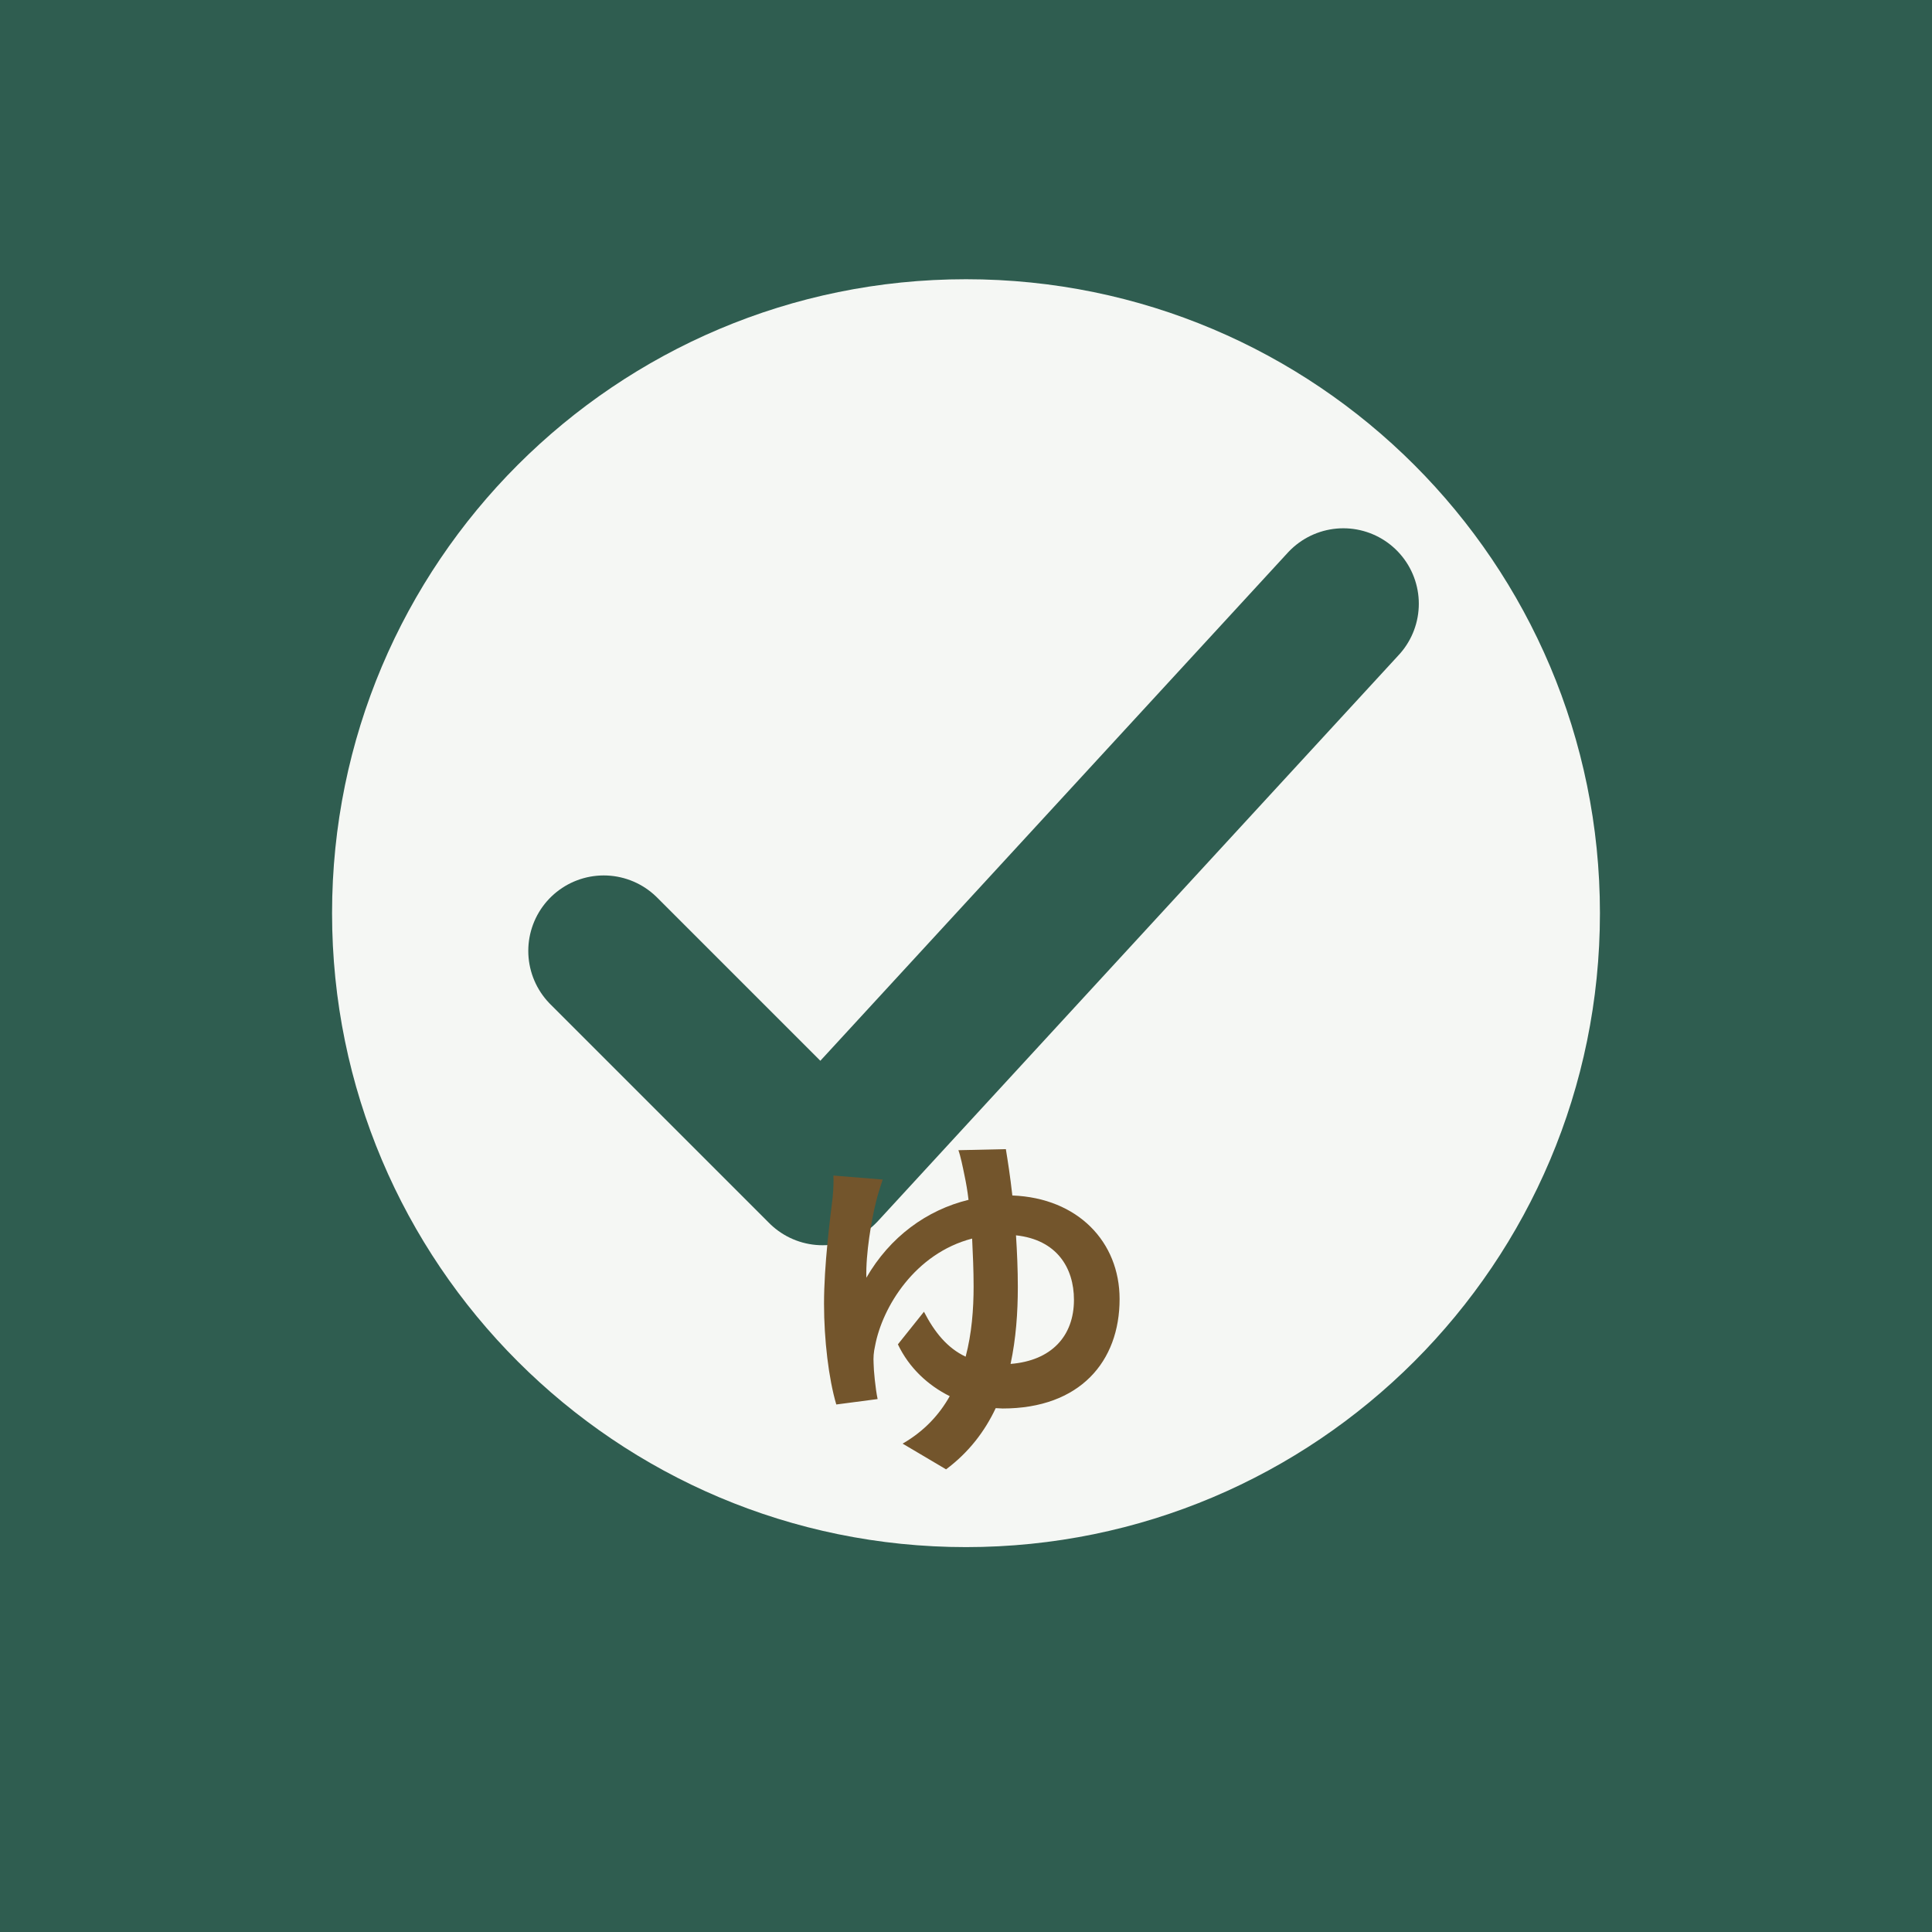
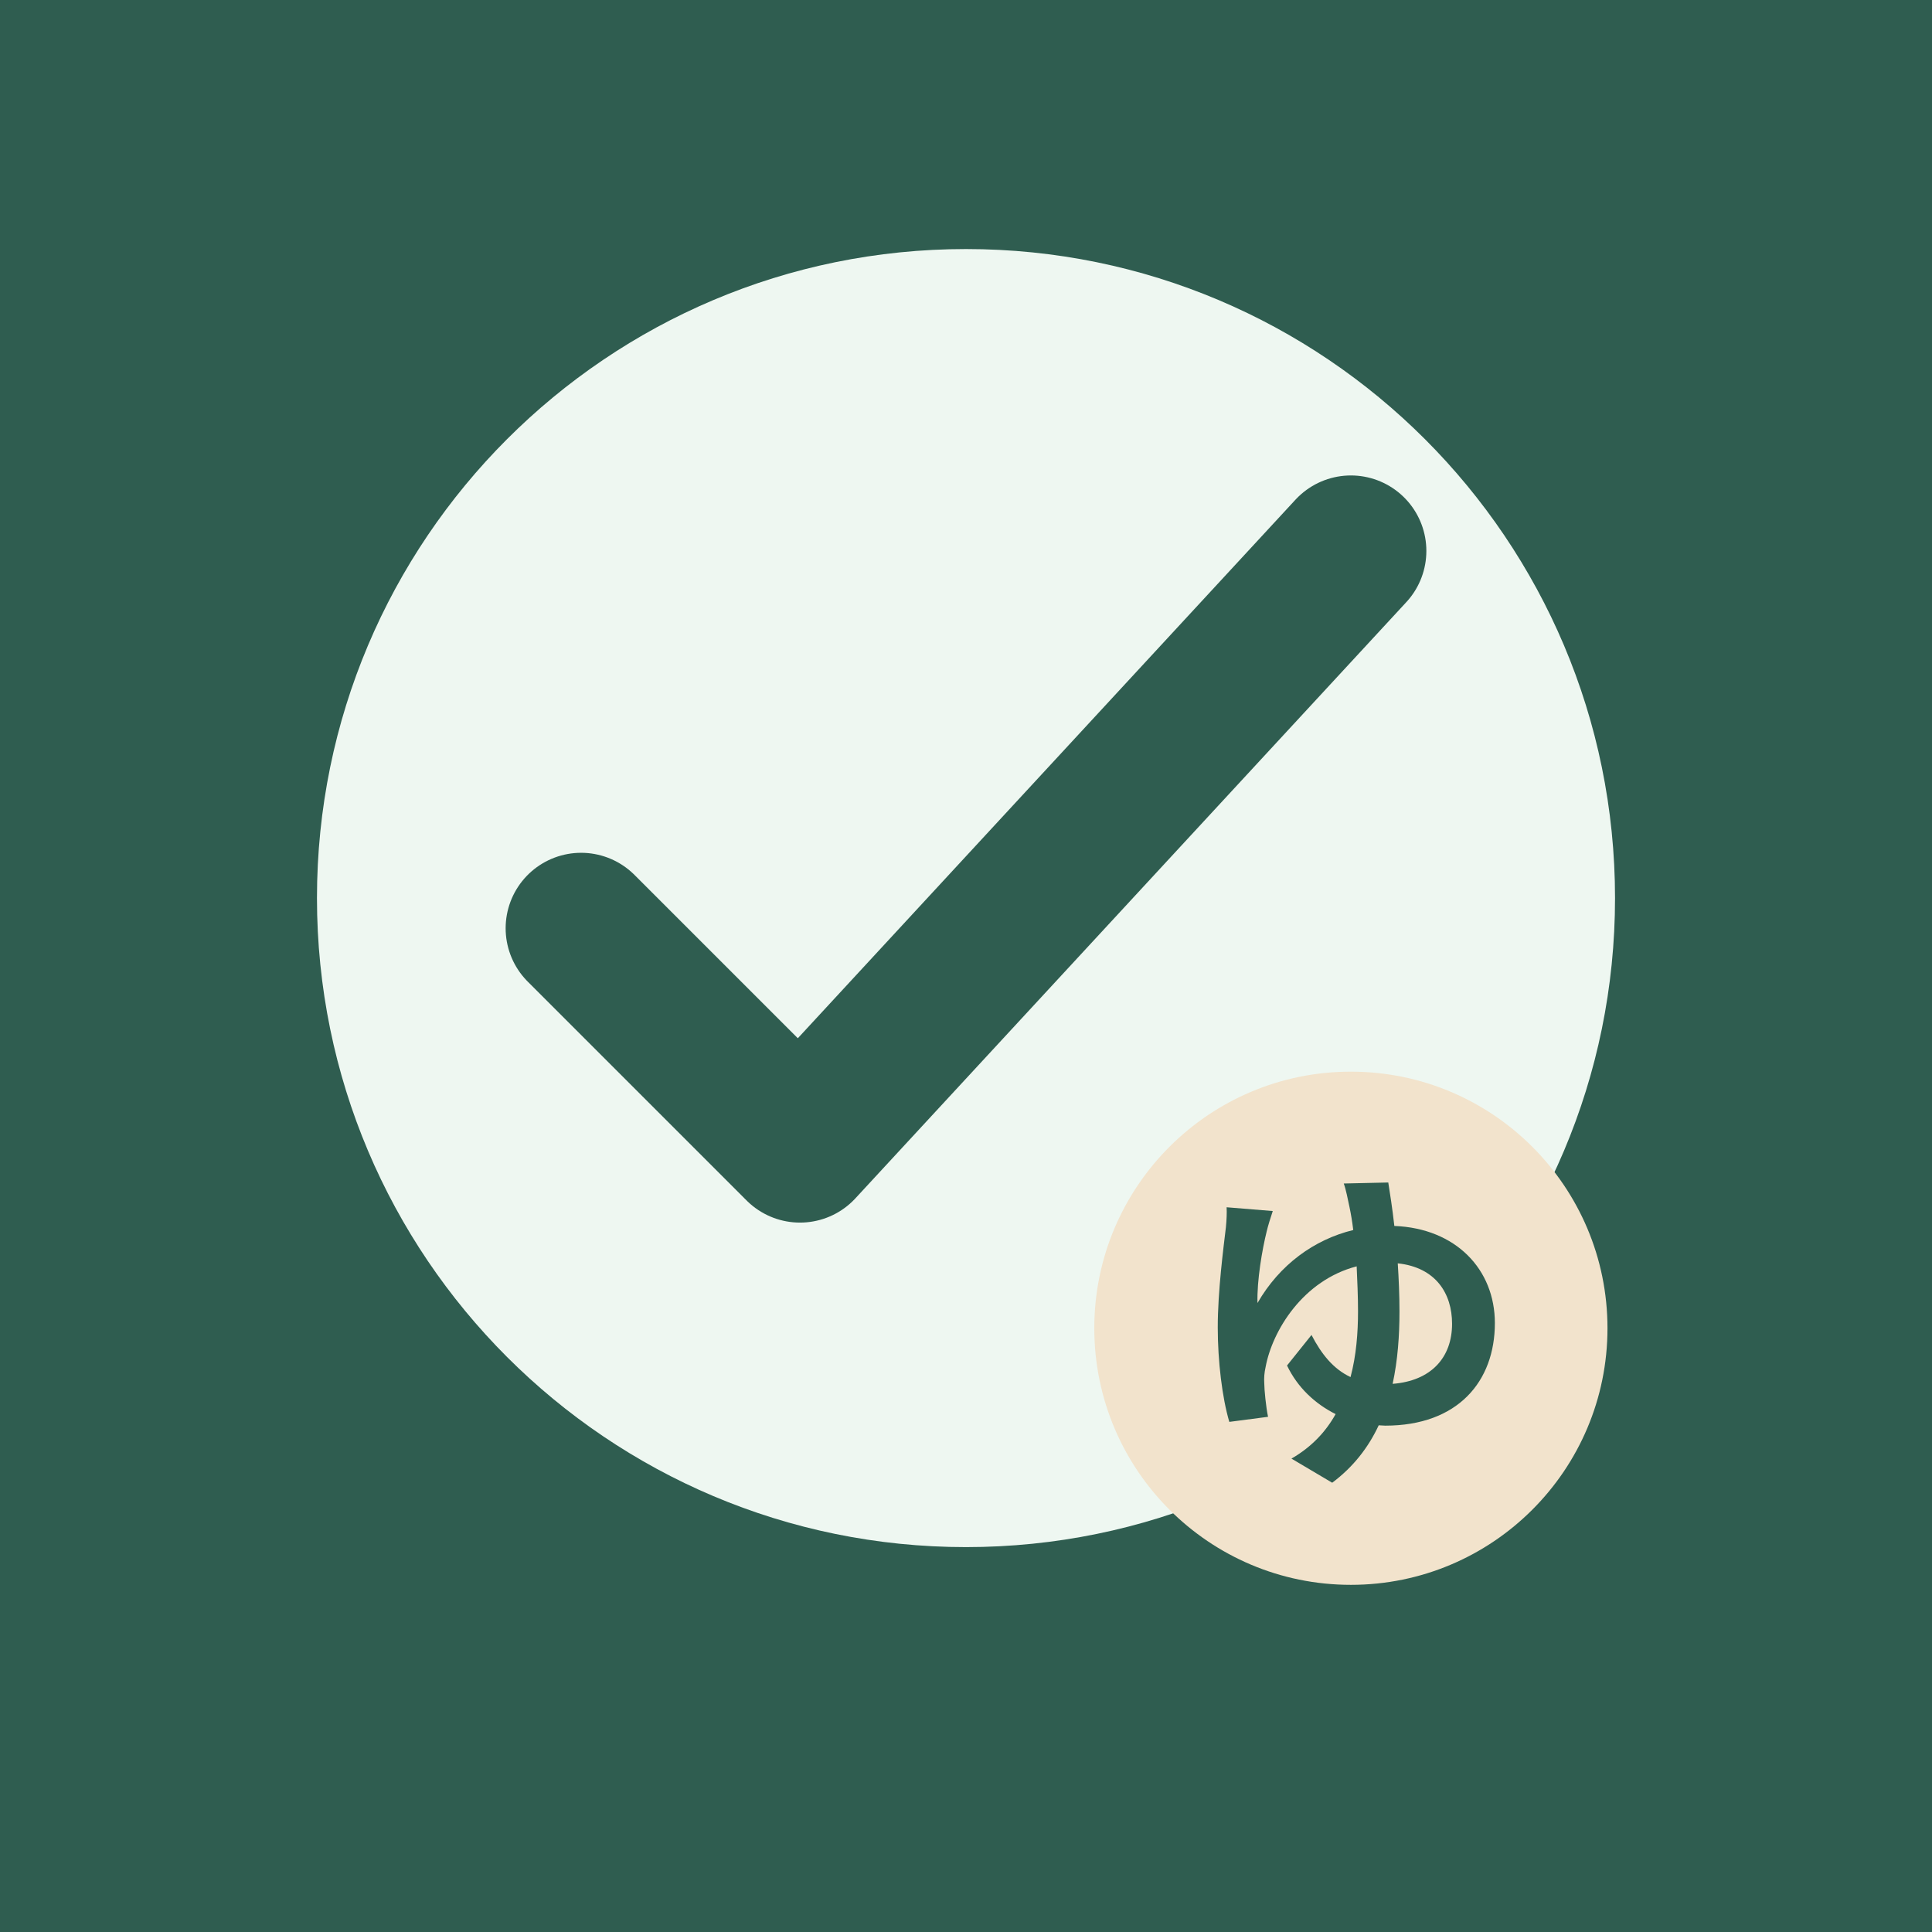
<svg xmlns="http://www.w3.org/2000/svg" viewBox="0 0 512 512" role="img" aria-labelledby="title desc">
  <rect width="512" height="512" fill="#2f5d50" />
-   <circle cx="256" cy="242" r="168" fill="#f5f7f4" />
-   <path d="M160 252l58 58 138-150" fill="none" stroke="#2f5d50" stroke-width="40" stroke-linecap="round" stroke-linejoin="round" />
-   <text x="256" y="382" text-anchor="middle" font-family="Segoe UI, system-ui, sans-serif" font-size="96" font-weight="800" fill="#73552c">ゆ</text>
+   <circle cx="256" cy="238" r="172" fill="#eef7f1" />
+   <path d="M154 246l58 58 146-158" fill="none" stroke="#2f5d50" stroke-width="40" stroke-linecap="round" stroke-linejoin="round" />
+   <circle cx="358" cy="352" r="68" fill="#f2e3cc" />
+   <text x="358" y="386" text-anchor="middle" font-family="Segoe UI, system-ui, sans-serif" font-size="90" font-weight="800" fill="#2f5d50">ゆ</text>
</svg>
